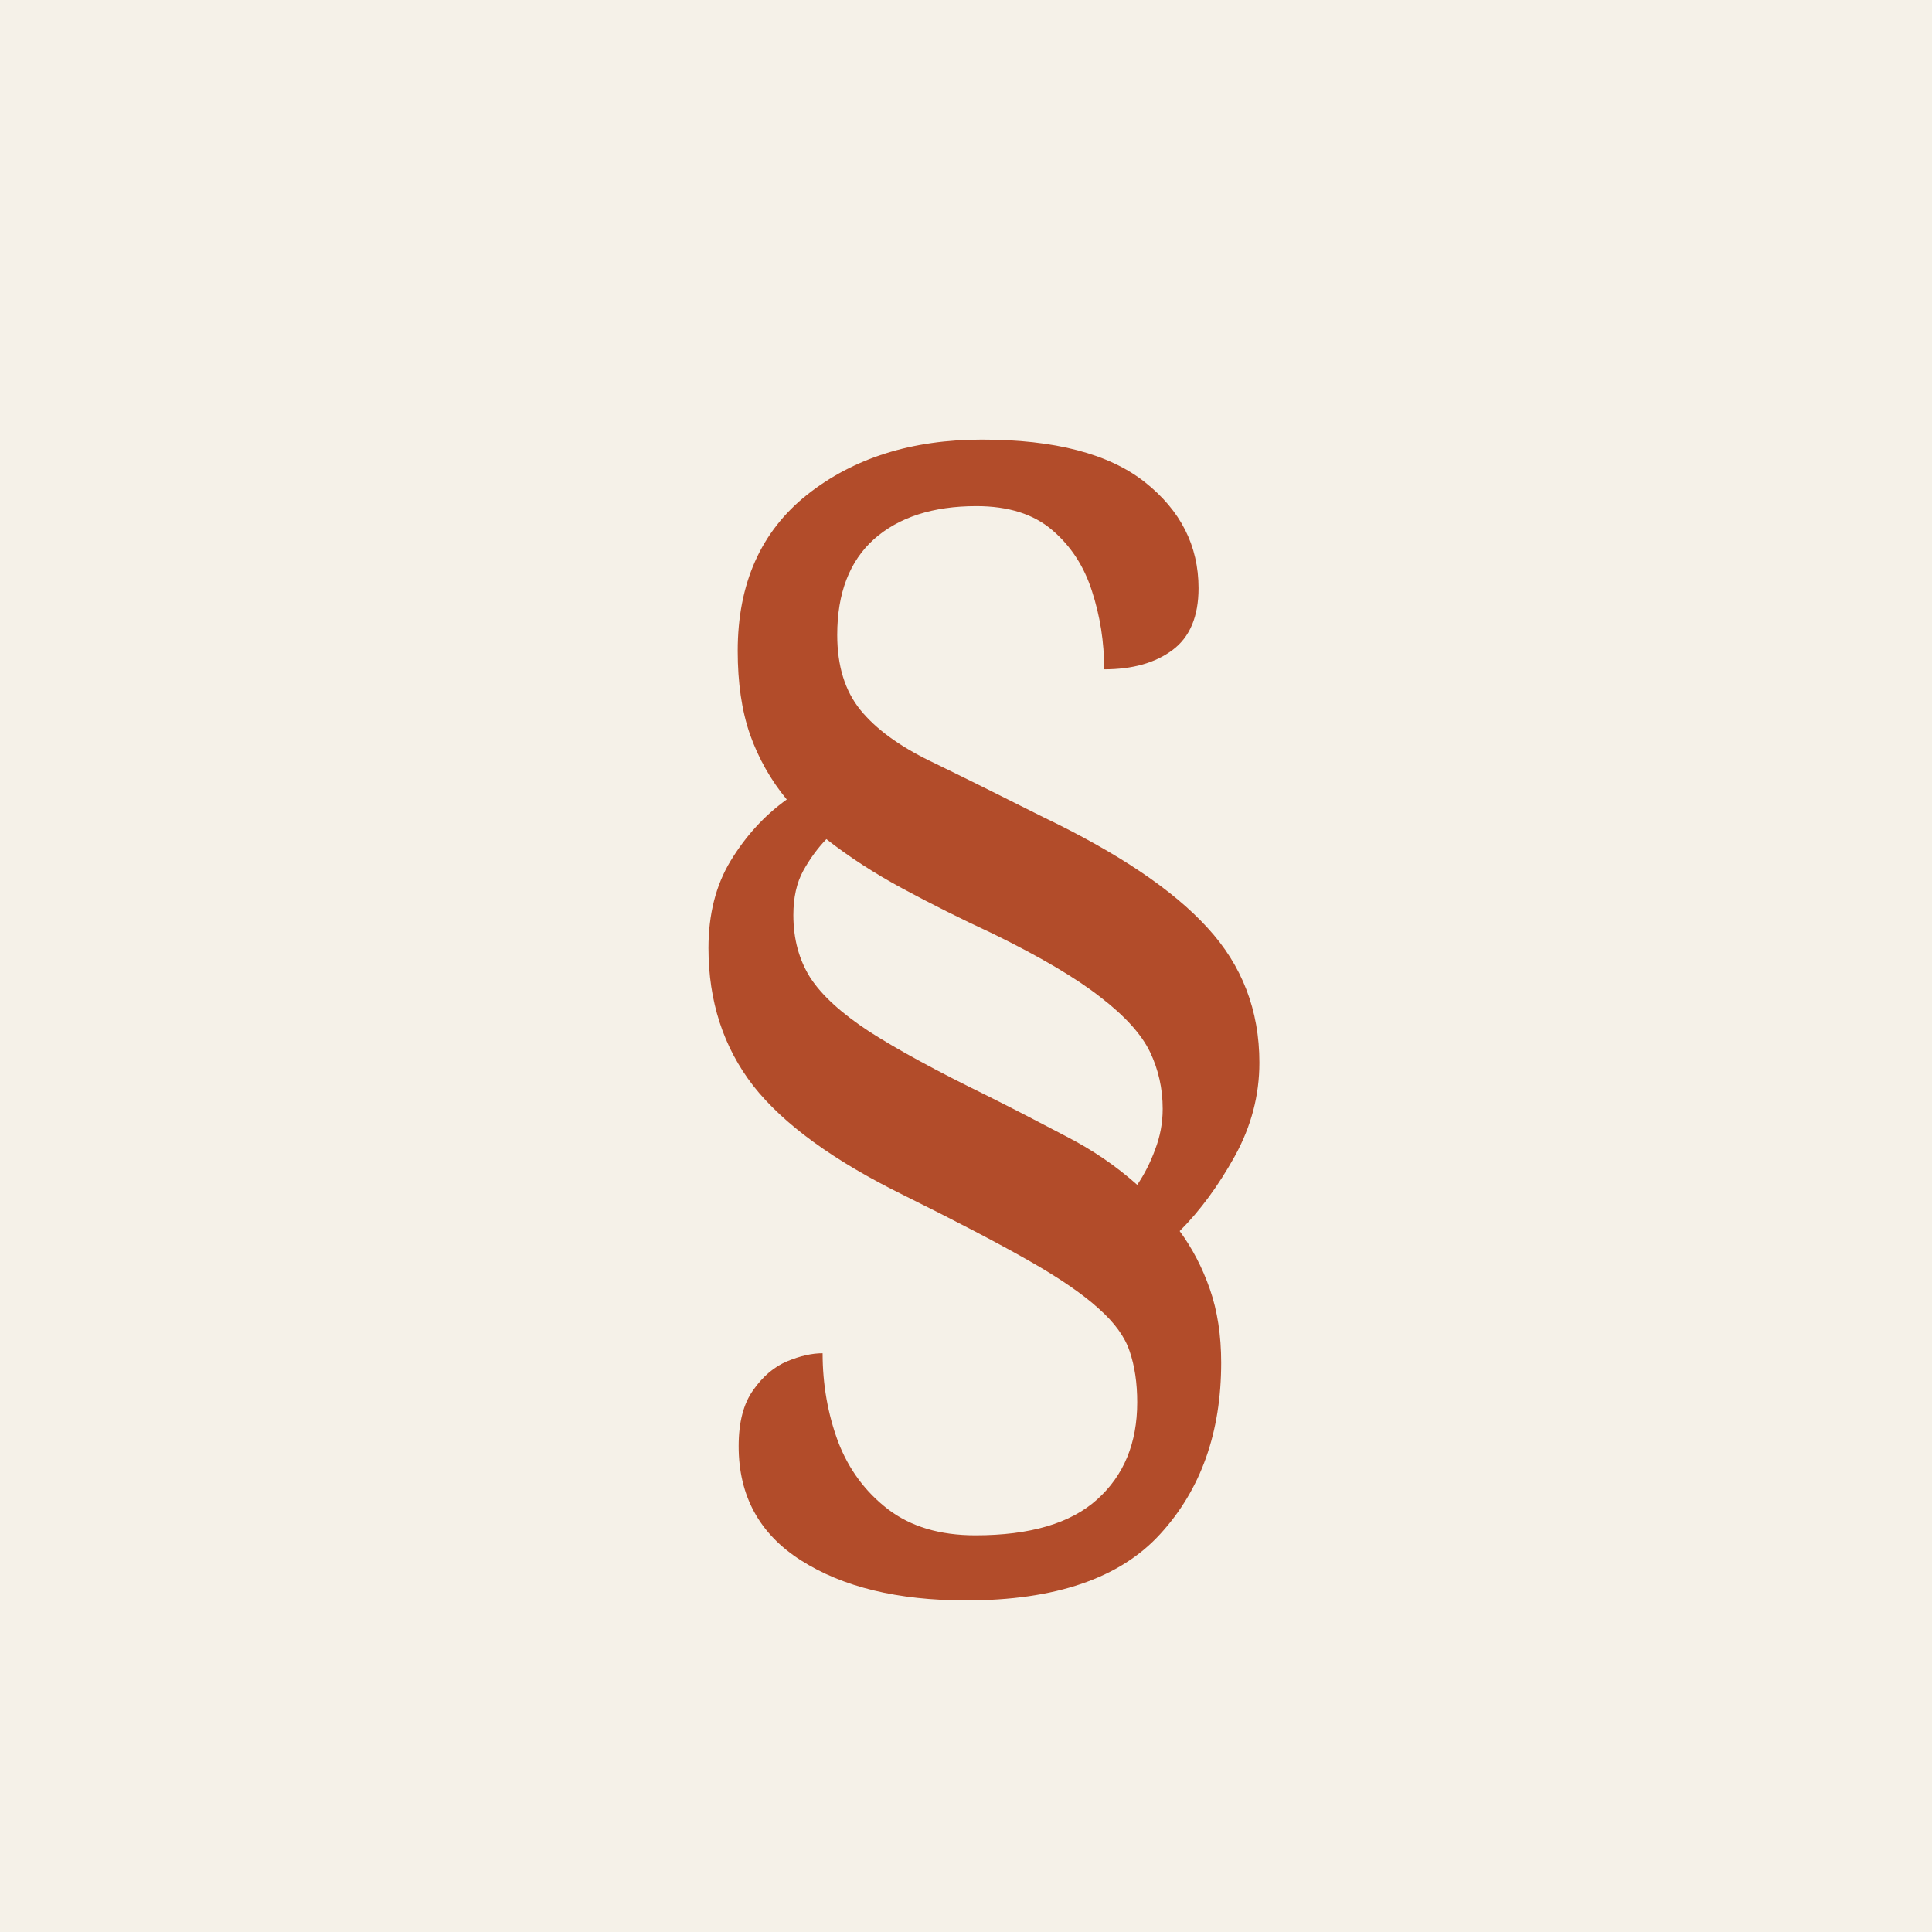
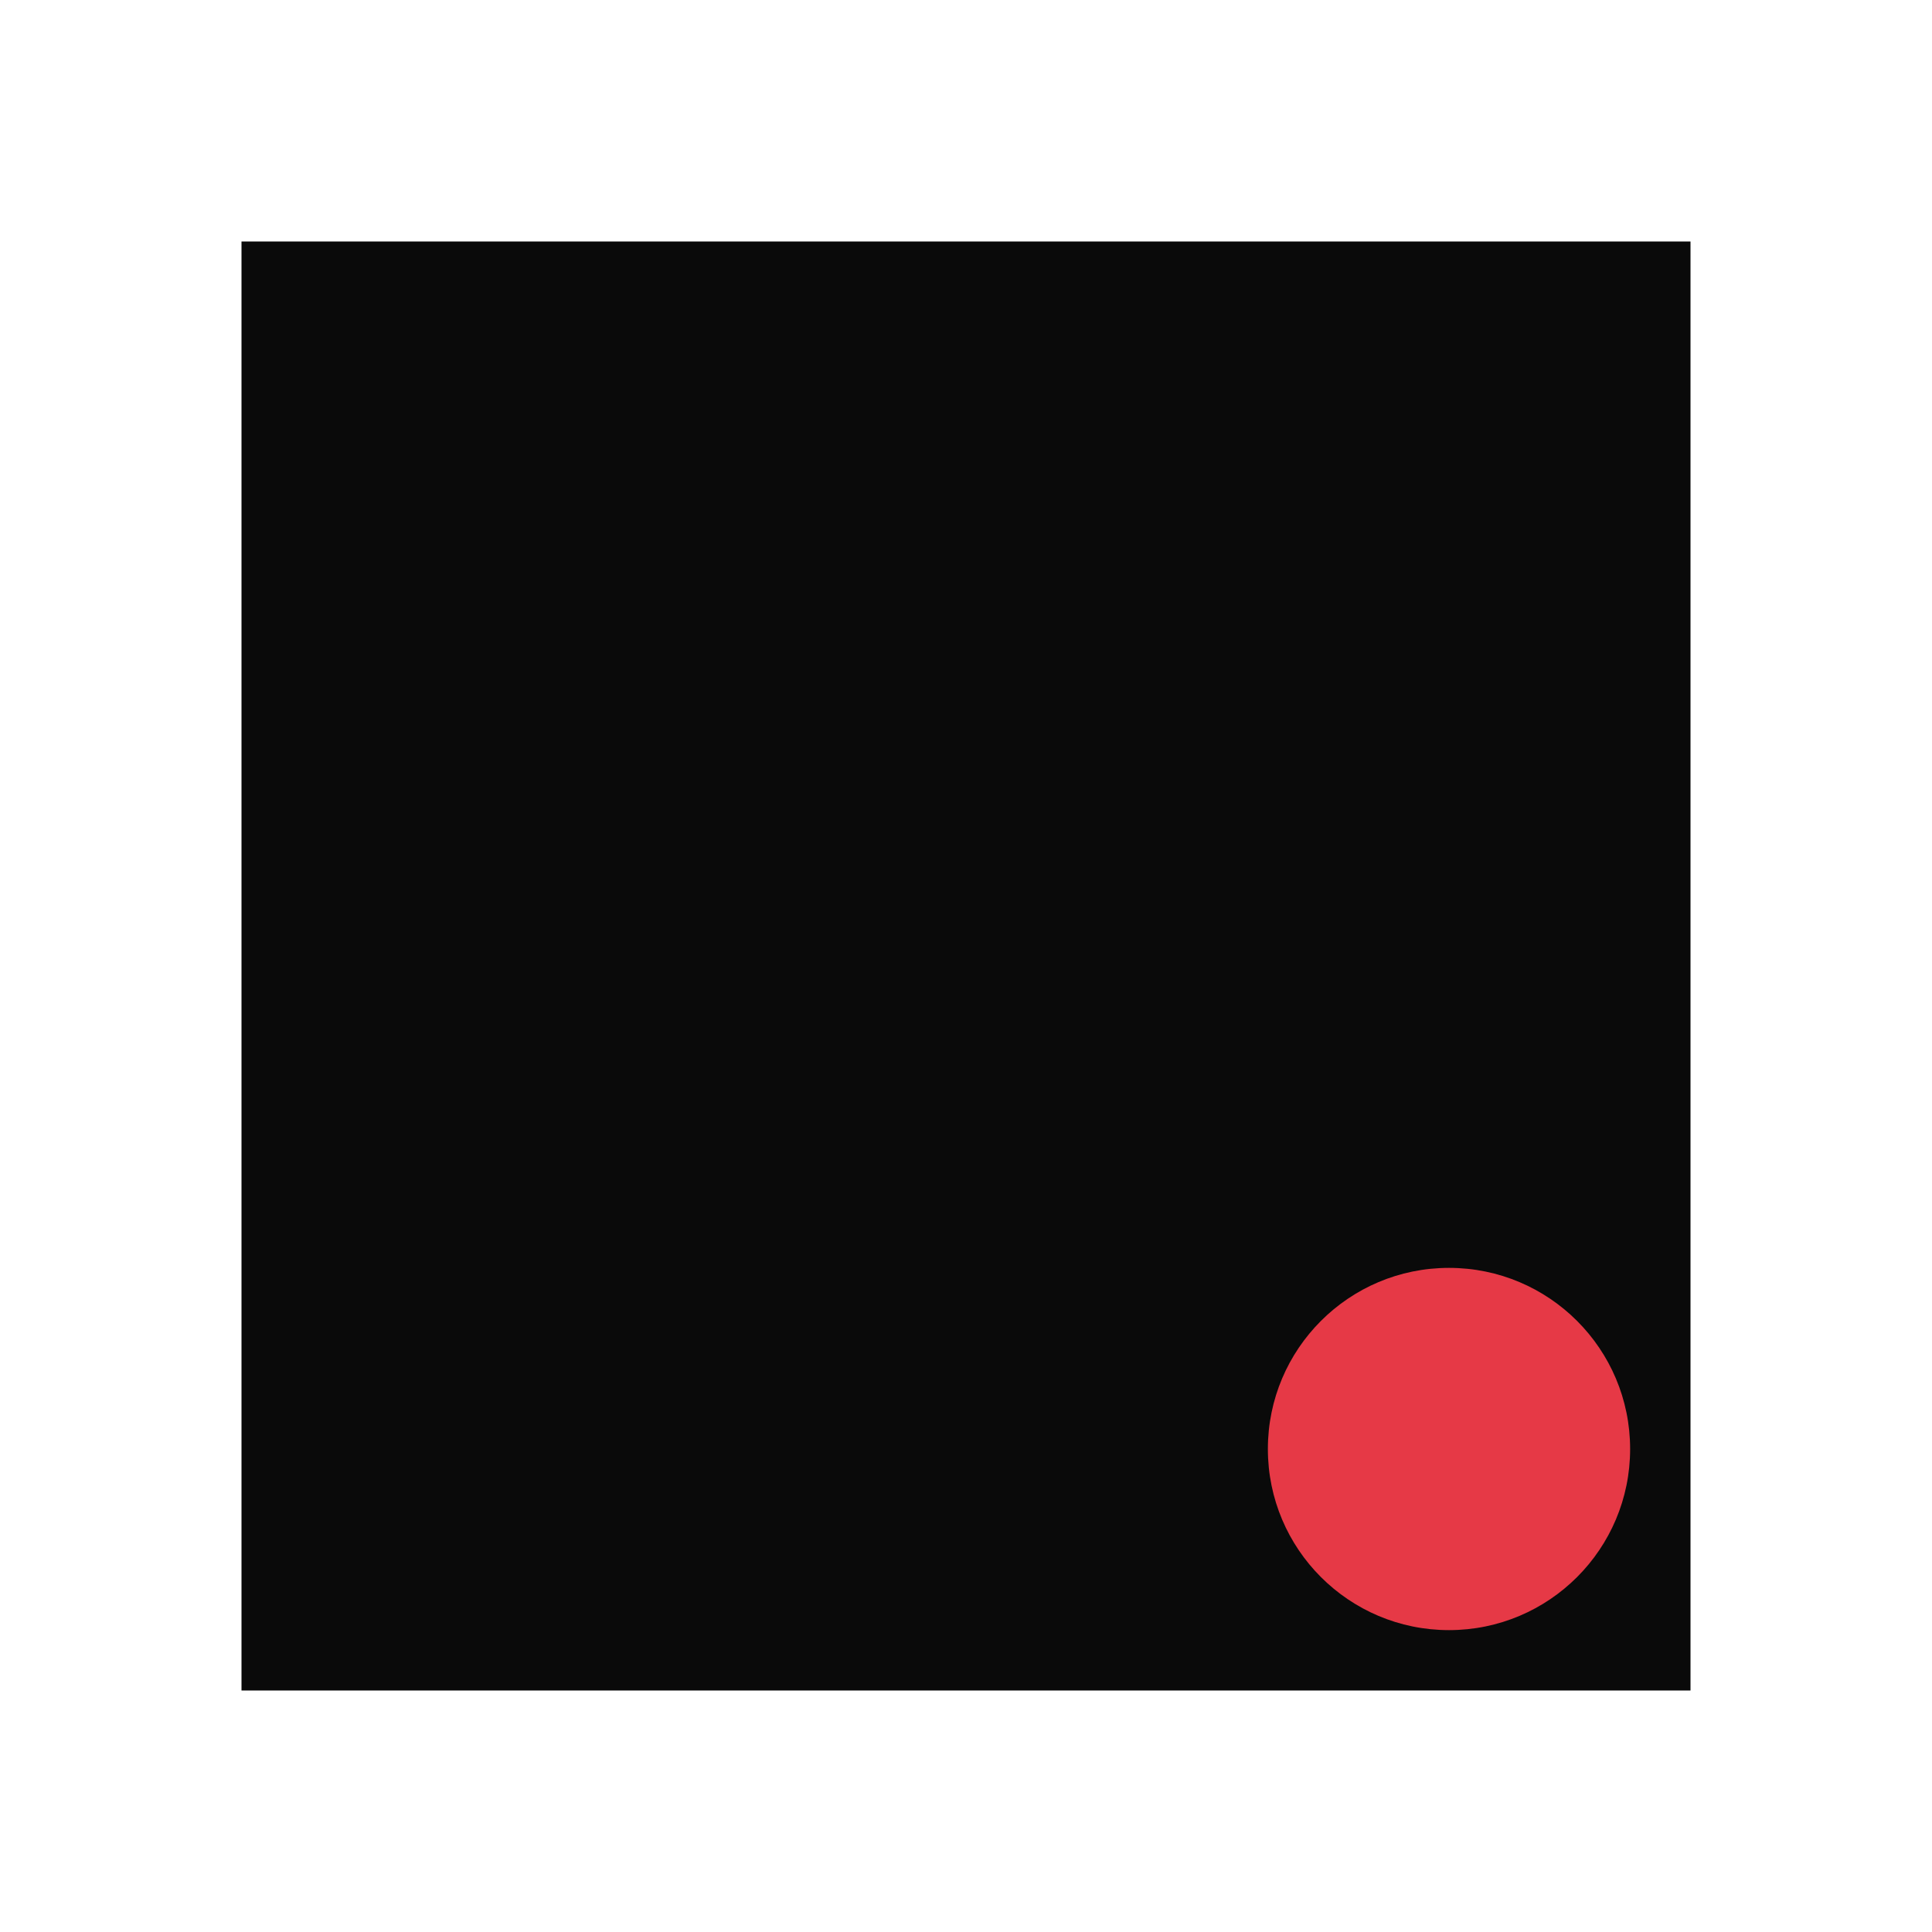
<svg xmlns="http://www.w3.org/2000/svg" viewBox="0 0 64 64">
-   <rect width="64" height="64" fill="#F5F1E8" />
-   <text x="32" y="48" font-family="Georgia, serif" font-size="44" font-weight="500" fill="#B24C2A" text-anchor="middle">§</text>
+   <rect width="64" height="64" fill="#FFFFFF" />
+   <rect x="8" y="8" width="48" height="48" fill="#0A0A0A" />
+   <circle cx="48" cy="48" r="6" fill="#E63946" />
</svg>
